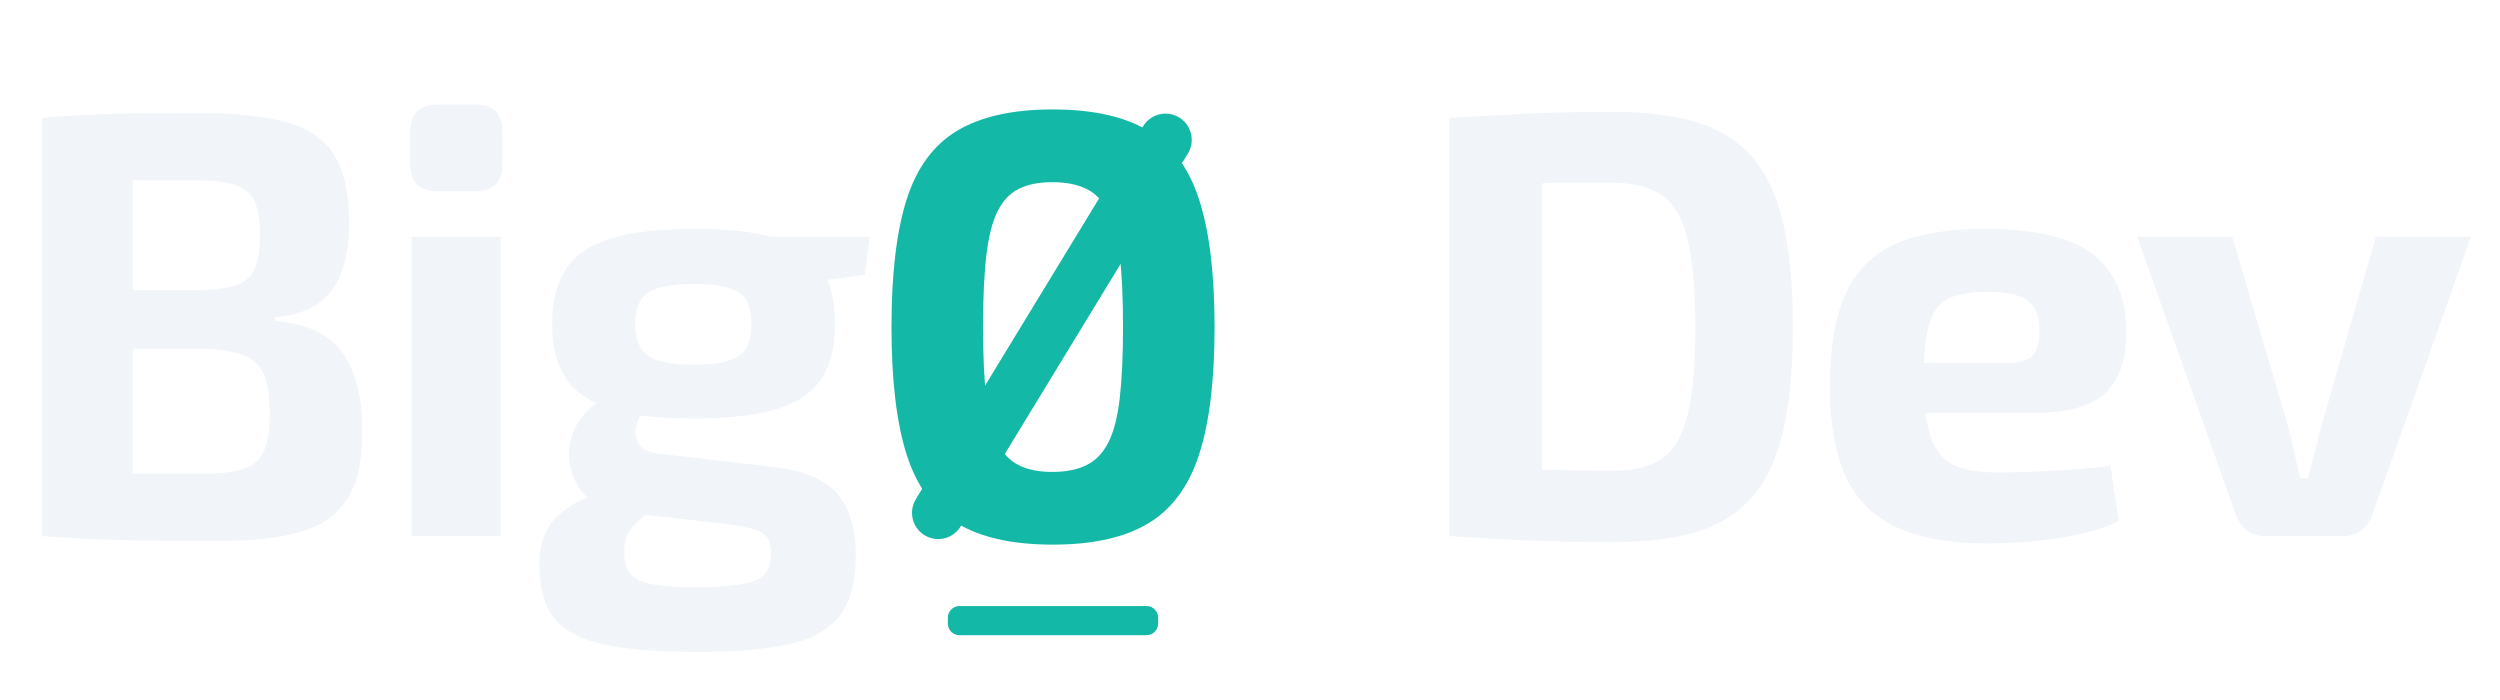
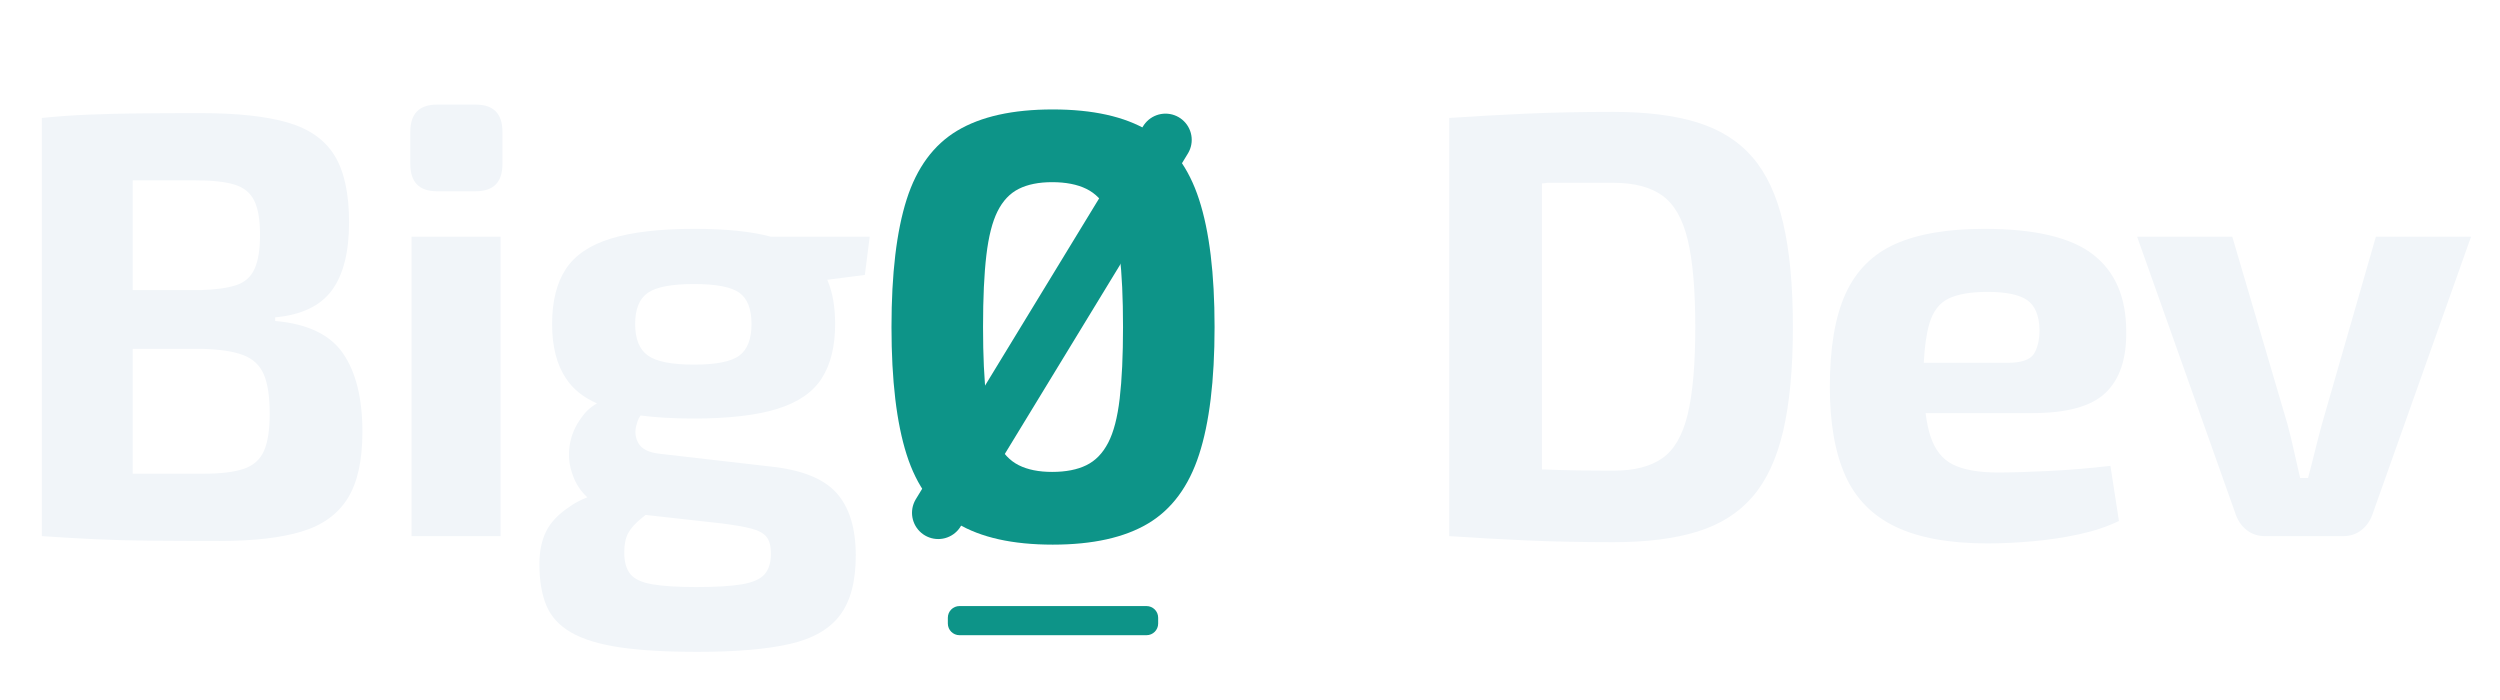
<svg xmlns="http://www.w3.org/2000/svg" viewBox="0 0 429 120" width="429" height="120">
  <path d="M34.42 19.41L34.42 19.41Q43.78 19.41 49.35 21.02Q54.91 22.63 57.41 26.69Q59.90 30.74 59.90 38.13L59.90 38.13Q59.90 45.82 56.94 49.83Q53.98 53.83 47.22 54.46L47.22 54.46L47.22 55.08Q55.54 55.81 58.86 60.64Q62.19 65.48 62.19 74.11L62.19 74.11Q62.19 81.50 59.64 85.55Q57.10 89.61 51.74 91.22Q46.38 92.83 37.75 92.83L37.75 92.83Q30.78 92.83 25.64 92.78Q20.49 92.73 16.12 92.52Q11.75 92.31 7.18 92L7.18 92L7.18 20.24Q11.34 19.82 15.24 19.67Q19.14 19.51 23.71 19.46Q28.29 19.41 34.42 19.41ZM22.78 59.86L22.78 81.29Q28.29 81.29 34.94 81.29L34.94 81.29Q39.31 81.29 41.81 80.46Q44.30 79.62 45.29 77.39Q46.28 75.15 46.28 70.99L46.28 70.99Q46.28 66.52 45.24 64.18Q44.20 61.84 41.65 60.90Q39.10 59.97 34.63 59.86L34.63 59.86L22.78 59.86ZM22.78 30.95L22.78 49.78L34.42 49.78Q38.27 49.67 40.51 48.94Q42.74 48.22 43.68 46.14Q44.62 44.06 44.62 40.31L44.62 40.31Q44.62 36.46 43.63 34.44Q42.64 32.41 40.25 31.68Q37.86 30.95 33.59 30.95L33.59 30.95L23.30 30.95Q22.98 30.95 22.78 30.95L22.78 30.95Z M70.62 40.62L85.90 40.62L85.90 92L70.62 92L70.62 40.62ZM74.98 17.95L81.64 17.95Q86.22 17.95 86.22 22.63L86.22 22.63L86.22 28.14Q86.22 32.82 81.64 32.82L81.64 32.82L74.98 32.82Q70.41 32.82 70.41 28.14L70.41 28.14L70.41 22.63Q70.41 17.95 74.98 17.95L74.98 17.95Z M119.18 39.27L119.18 39.27Q127.30 39.27 132.29 40.62L132.29 40.62L149.24 40.62L148.41 47.18L141.96 48.01Q143.31 51.13 143.31 55.60L143.31 55.60Q143.31 61.32 141.02 64.91Q138.74 68.50 133.38 70.16Q128.02 71.82 119.08 71.82L119.08 71.82Q113.88 71.82 109.93 71.30L109.93 71.30Q109.51 71.82 109.30 72.66L109.30 72.66Q108.68 74.42 109.51 75.98Q110.34 77.54 113.15 77.86L113.15 77.86L132.08 80.04Q140.19 80.87 143.52 84.56Q146.85 88.26 146.85 95.33L146.85 95.33Q146.85 101.98 144.14 105.57Q141.44 109.16 135.51 110.51Q129.58 111.86 119.70 111.86L119.70 111.86Q111.59 111.86 106.34 111.08Q101.09 110.30 98.02 108.54Q94.95 106.77 93.76 103.91Q92.56 101.05 92.56 96.78L92.56 96.78Q92.56 93.56 93.70 91.22Q94.85 88.88 97.66 87.01L97.66 87.01Q98.90 86.07 100.78 85.34L100.78 85.34Q99.01 83.68 98.28 81.50L98.28 81.50Q97.34 79 97.76 76.40Q98.18 73.80 99.74 71.72L99.74 71.72Q100.78 70.16 102.44 69.22L102.44 69.22Q98.90 67.66 97.14 64.96L97.14 64.96Q94.74 61.42 94.74 55.60Q94.74 49.78 97.08 46.19Q99.42 42.60 104.83 40.94Q110.24 39.27 119.18 39.27ZM110.14 88.88L110.14 88.88Q108.47 90.23 107.80 91.48Q107.12 92.73 107.12 94.81L107.12 94.81Q107.12 97.20 108.16 98.50Q109.20 99.80 111.96 100.27Q114.71 100.74 119.50 100.74L119.50 100.74Q124.49 100.74 127.30 100.27Q130.10 99.80 131.20 98.55Q132.29 97.30 132.29 95.02L132.29 95.02Q132.29 93.04 131.51 92.10Q130.73 91.17 128.91 90.70Q127.09 90.23 123.86 89.82L123.86 89.82L110.76 88.36Q110.45 88.67 110.14 88.88ZM119.08 48.74Q113.36 48.74 111.18 50.24Q108.99 51.75 108.99 55.60Q108.99 59.45 111.18 61.01Q113.36 62.57 119.08 62.57Q124.80 62.57 126.88 61.01Q128.96 59.45 128.96 55.60Q128.96 51.75 126.88 50.24Q124.80 48.74 119.08 48.74Z" fill="#F1F5F9" />
-   <path d="M180.65 18.78L180.65 18.78Q190.94 18.78 197.03 22.42Q203.11 26.06 205.76 34.23Q208.42 42.39 208.42 56.12L208.42 56.12Q208.42 69.85 205.76 78.01Q203.11 86.18 197.03 89.82Q190.94 93.46 180.65 93.46L180.65 93.46Q170.35 93.46 164.27 89.82Q158.18 86.18 155.58 78.01Q152.98 69.85 152.98 56.12L152.98 56.12Q152.98 42.39 155.58 34.23Q158.18 26.06 164.27 22.42Q170.35 18.78 180.65 18.78ZM180.54 31.26L180.54 31.26Q177.11 31.26 174.82 32.41Q172.54 33.55 171.18 36.26Q169.83 38.96 169.26 43.80Q168.69 48.63 168.69 56.12L168.69 56.12Q168.69 63.50 169.26 68.39Q169.83 73.28 171.18 75.98Q172.54 78.69 174.82 79.83Q177.11 80.98 180.54 80.98L180.54 80.98Q184.08 80.98 186.42 79.83Q188.76 78.69 190.16 75.98Q191.57 73.28 192.14 68.39Q192.71 63.50 192.71 56.12L192.71 56.12Q192.71 48.63 192.14 43.80Q191.57 38.96 190.16 36.26Q188.76 33.55 186.42 32.41Q184.08 31.26 180.54 31.26Z" fill="#14B8A6" />
+   <path d="M180.65 18.78L180.65 18.78Q190.94 18.78 197.03 22.42Q203.11 26.06 205.76 34.23Q208.42 42.39 208.42 56.12L208.42 56.12Q208.42 69.85 205.76 78.01Q203.11 86.18 197.03 89.82Q190.94 93.46 180.65 93.46L180.65 93.46Q170.35 93.46 164.27 89.82Q158.18 86.18 155.58 78.01Q152.98 69.85 152.98 56.12L152.98 56.12Q152.98 42.39 155.58 34.23Q158.18 26.06 164.27 22.42Q170.35 18.78 180.65 18.78ZM180.54 31.26L180.54 31.26Q177.11 31.26 174.82 32.41Q172.54 33.55 171.18 36.26Q169.83 38.96 169.26 43.80Q168.69 48.63 168.69 56.12L168.69 56.12Q168.69 63.50 169.26 68.39Q169.83 73.28 171.18 75.98Q172.54 78.69 174.82 79.83Q177.11 80.98 180.54 80.98L180.54 80.98Q184.08 80.98 186.42 79.83Q188.76 78.69 190.16 75.98Q191.57 73.28 192.14 68.39Q192.71 63.50 192.71 56.12L192.71 56.12Q192.71 48.63 192.14 43.80Q191.57 38.96 190.16 36.26Q188.76 33.55 186.42 32.41Q184.08 31.26 180.54 31.26Z" fill="#0D9488" />
  <path d="M276.87 19.20L276.87 19.20Q285.40 19.20 291.28 21.02Q297.15 22.84 300.74 27Q304.33 31.16 305.99 38.28Q307.66 45.41 307.66 56.12Q307.66 66.83 305.99 73.96Q304.33 81.08 300.74 85.24Q297.15 89.40 291.28 91.22Q285.40 93.04 276.87 93.04L276.87 93.04Q268.66 93.04 261.79 92.73Q254.93 92.42 248.69 92L248.69 92L248.69 20.24Q254.93 19.82 261.74 19.51Q268.55 19.20 276.87 19.20ZM264.60 31.47L264.60 80.56Q264.70 80.56 264.81 80.56L264.81 80.56Q270.22 80.77 276.87 80.77L276.87 80.77Q282.18 80.77 285.24 78.64Q288.31 76.50 289.61 71.10Q290.91 65.69 290.91 56.12Q290.91 46.55 289.61 41.14Q288.31 35.74 285.24 33.55Q282.18 31.37 276.87 31.37L276.87 31.37Q270.53 31.37 265.54 31.37L265.54 31.37Q265.02 31.47 264.60 31.47L264.60 31.47Z M340.52 39.27L340.52 39.27Q353.52 39.27 359.19 43.69Q364.86 48.11 364.86 56.85L364.86 56.85Q364.96 63.92 361.32 67.40Q357.68 70.89 348.74 70.89L348.74 70.89L330.43 70.89Q330.74 73.28 331.26 74.84L331.26 74.84Q332.41 78.38 335.16 79.73Q337.92 81.08 342.81 81.08L342.81 81.08Q346.34 81.08 351.60 80.82Q356.85 80.56 362.15 79.94L362.15 79.94L363.61 89.40Q360.59 90.86 356.74 91.69Q352.90 92.52 348.84 92.88Q344.78 93.25 341.04 93.25L341.04 93.25Q331.26 93.25 325.28 90.39Q319.30 87.53 316.65 81.60Q314.00 75.67 314.00 66.42L314.00 66.42Q314.00 56.33 316.70 50.40Q319.41 44.47 325.23 41.87Q331.06 39.27 340.52 39.27ZM330.12 62.26L330.12 62.26L344.47 62.26Q348.01 62.26 349.00 60.75Q349.98 59.24 349.98 56.54L349.98 56.54Q349.88 52.90 347.85 51.49Q345.82 50.09 341.04 50.09L341.04 50.09Q336.78 50.09 334.38 51.23Q331.99 52.38 331.06 55.60L331.06 55.60Q330.33 58.10 330.12 62.26Z M407.70 40.62L424.03 40.62L407.08 88.36Q406.46 90.02 405.16 91.01Q403.86 92 402.09 92L402.09 92L388.67 92Q386.90 92 385.60 91.01Q384.30 90.02 383.68 88.36L383.68 88.36L366.73 40.62L383.06 40.62L392.52 72.76Q393.14 75.05 393.66 77.44Q394.18 79.83 394.70 82.02L394.70 82.02L396.06 82.02Q396.68 79.73 397.25 77.39Q397.82 75.05 398.45 72.76L398.45 72.76L407.70 40.62Z" fill="#F1F5F9" />
-   <line x1="200" y1="24" x2="161" y2="88" stroke="#14B8A6" stroke-width="9" stroke-linecap="round" />
-   <rect x="162.65" y="104" width="36.09" height="5" rx="2" fill="#14B8A6" />
+   <line x1="200" y1="24" x2="161" y2="88" stroke="#0D9488" stroke-width="9" stroke-linecap="round" />
+   <rect x="162.65" y="104" width="36.09" height="5" rx="2" fill="#0D9488" />
</svg>
